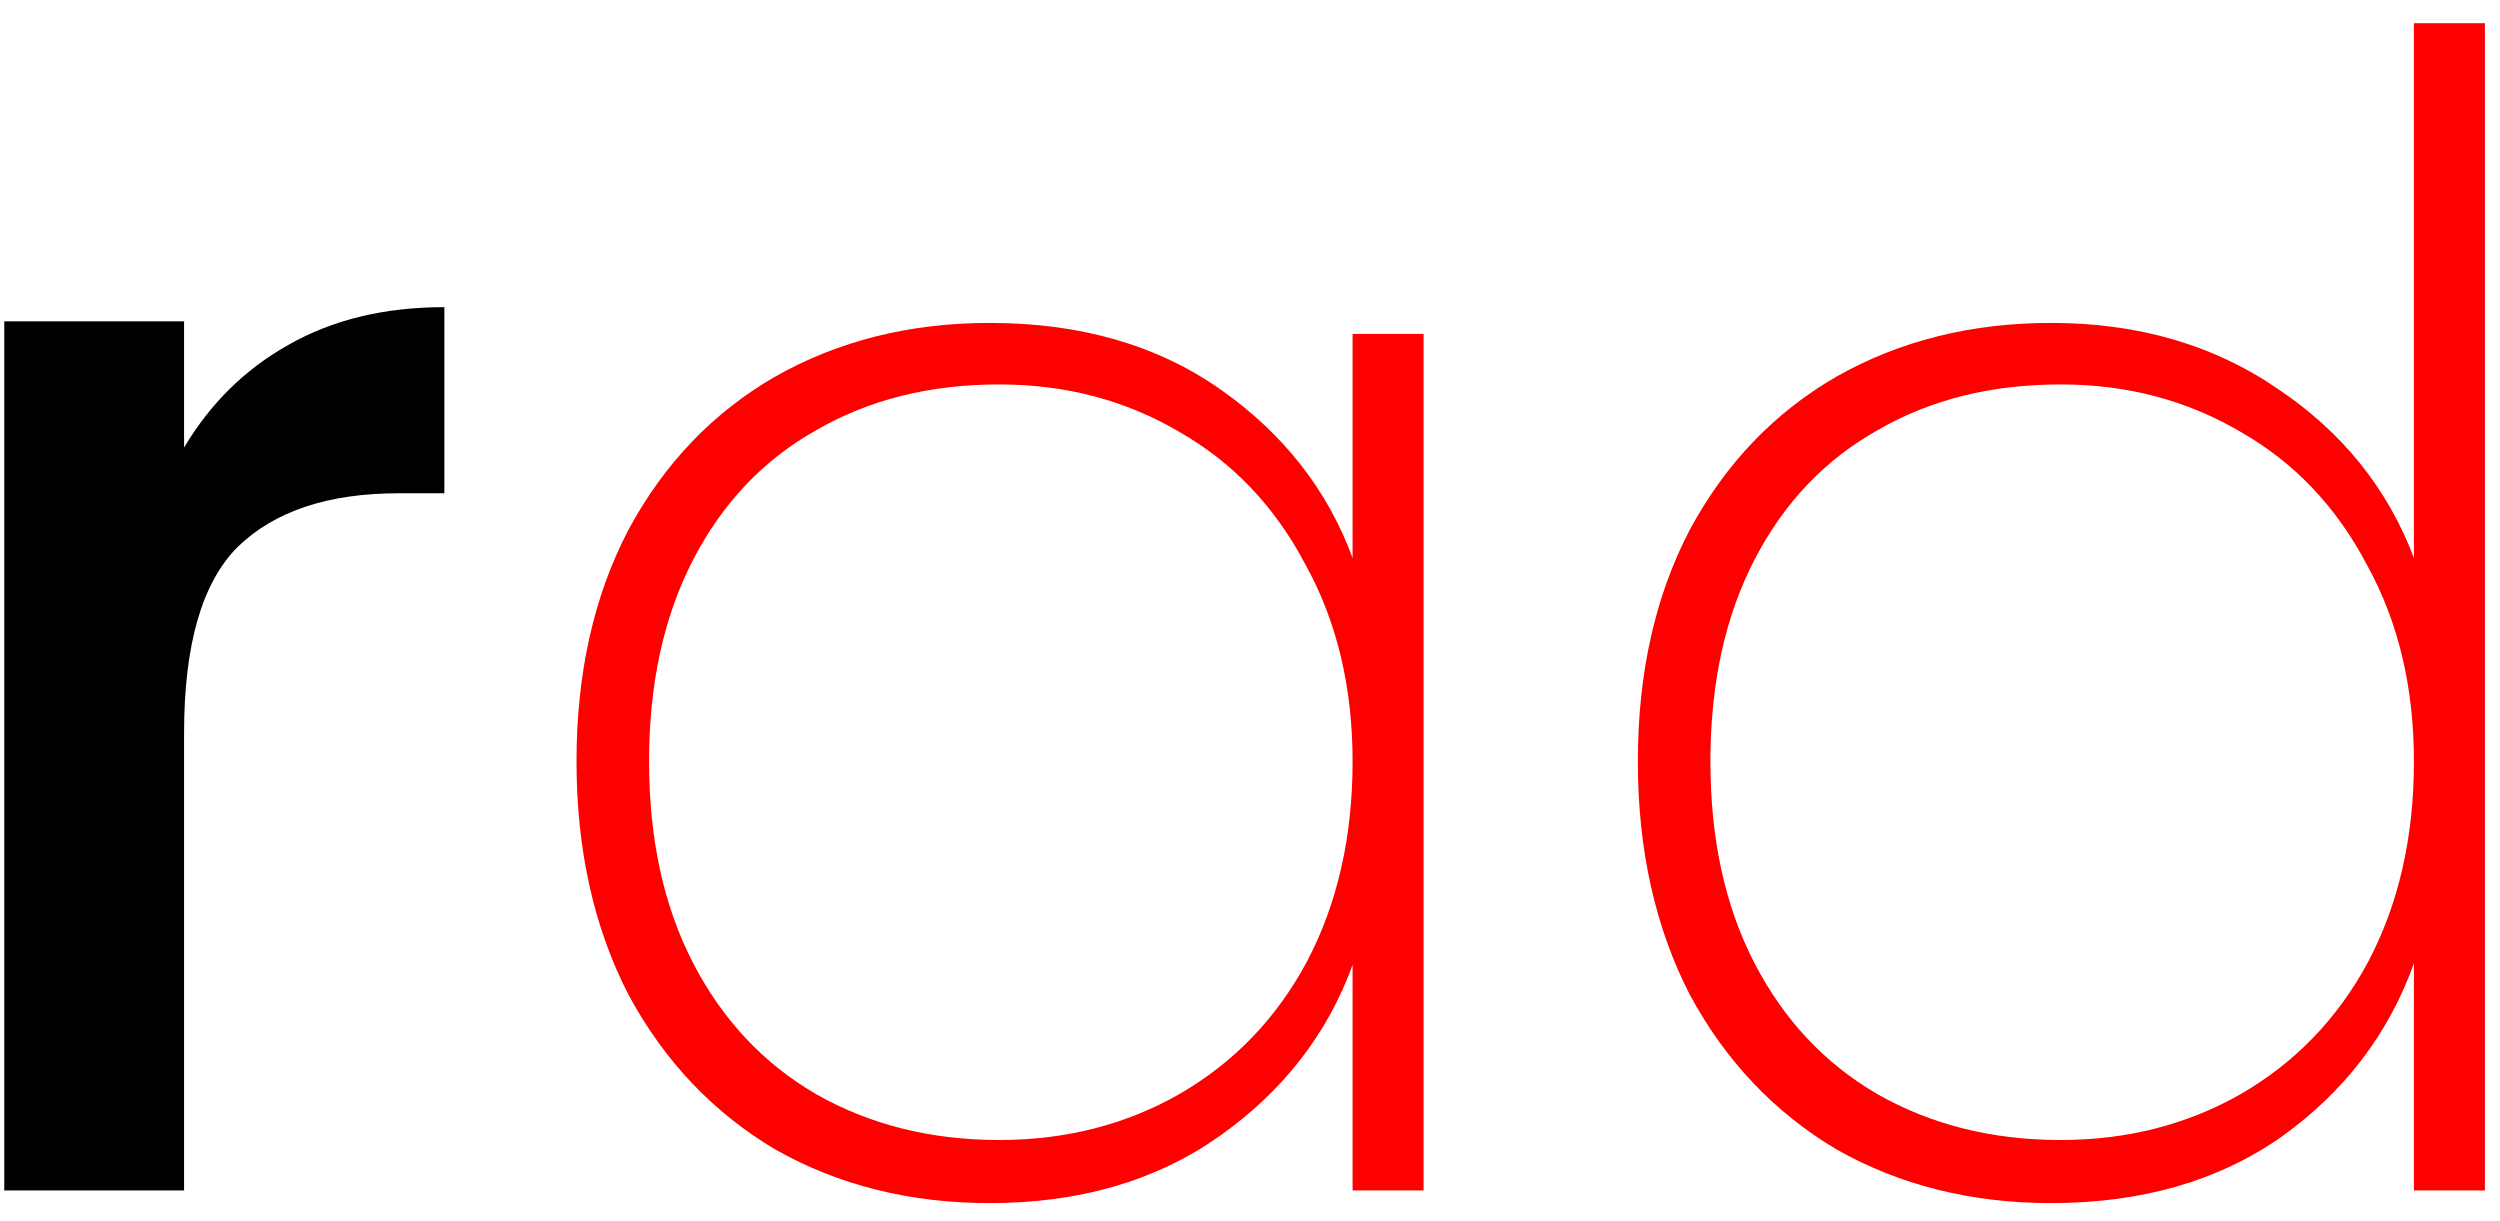
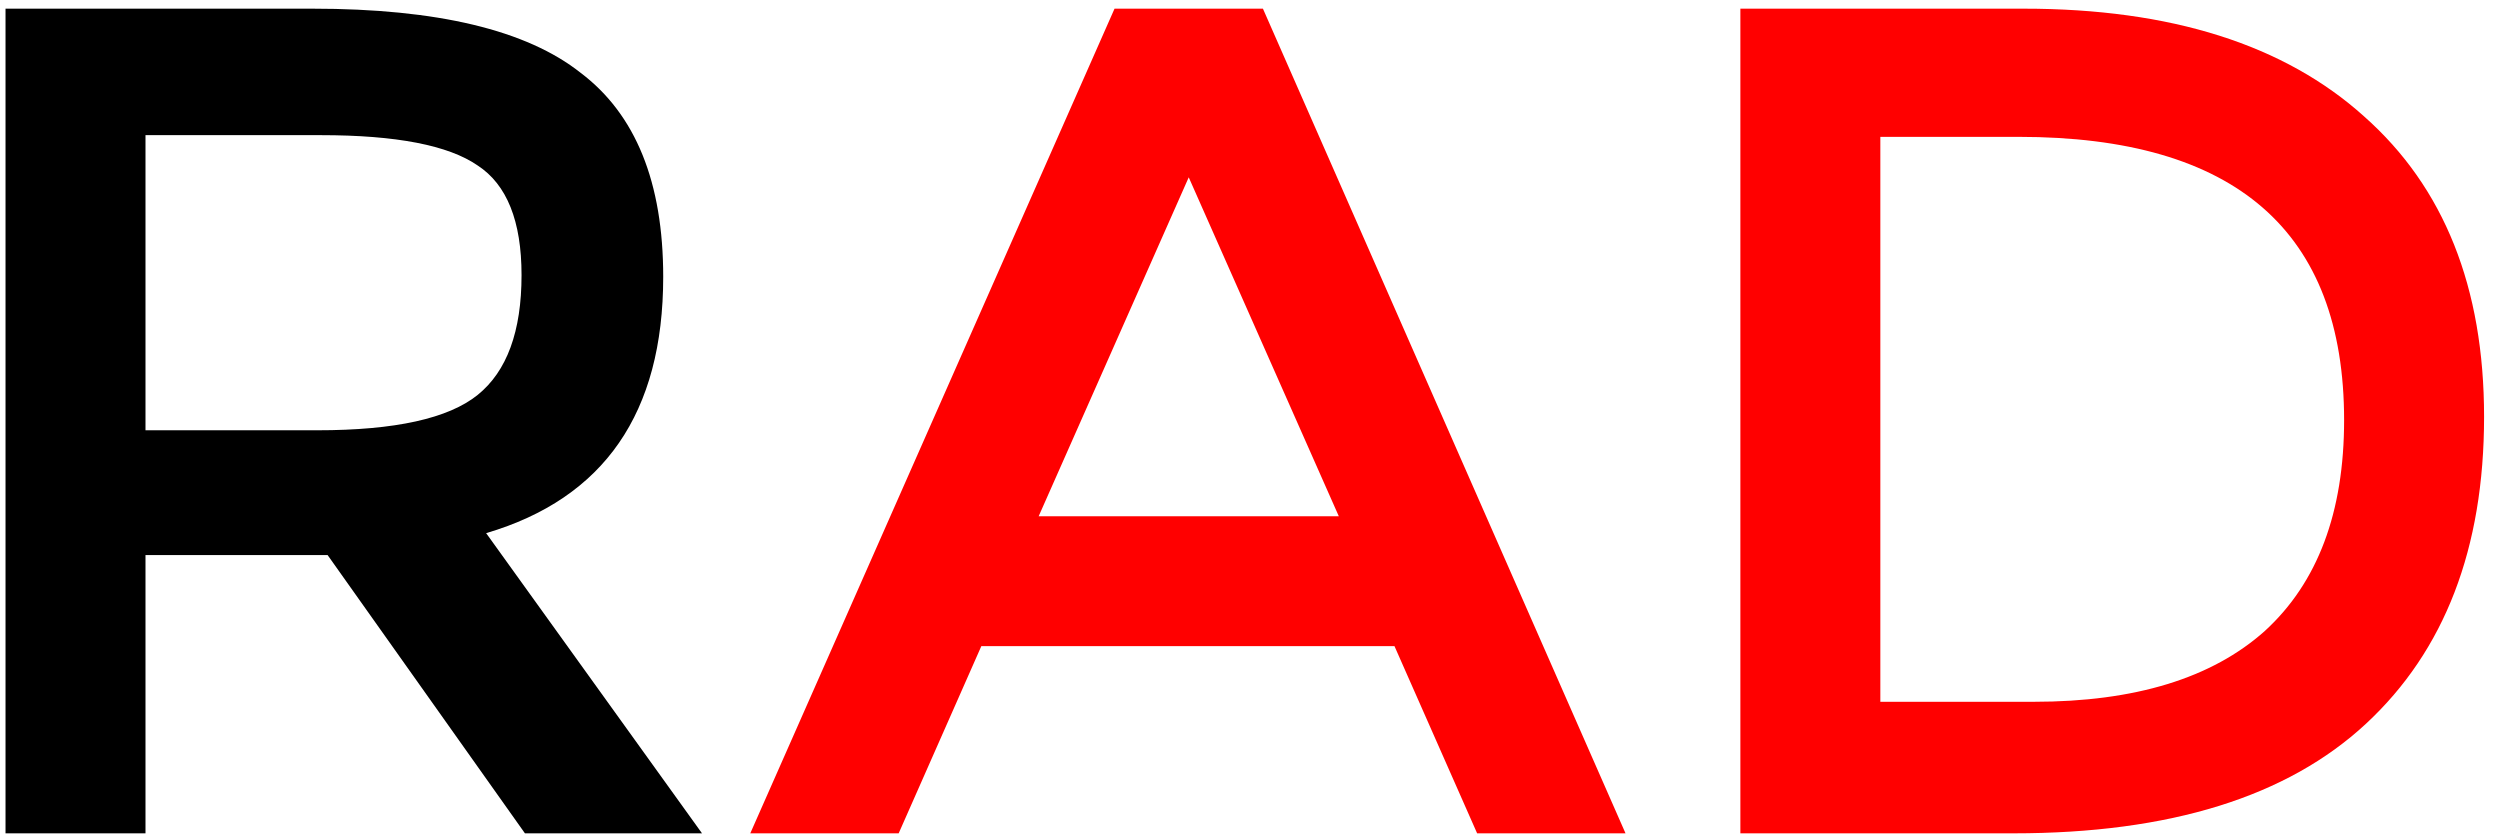
- <svg xmlns="http://www.w3.org/2000/svg" width="84" height="41" viewBox="0 0 84 41" fill="none">
-   <path d="M6.185 15.037C7.069 13.553 8.235 12.405 9.683 11.592C11.168 10.744 12.916 10.32 14.931 10.32V16.574H13.393C11.026 16.574 9.224 17.175 7.987 18.376C6.786 19.577 6.185 21.662 6.185 24.63V40H0.143V10.797H6.185V15.037Z" fill="black" />
-   <path d="M19.371 25.584C19.371 22.616 19.954 20.019 21.12 17.793C22.322 15.567 23.965 13.853 26.049 12.652C28.169 11.451 30.572 10.85 33.257 10.85C36.296 10.85 38.875 11.592 40.995 13.076C43.115 14.56 44.599 16.45 45.447 18.747V11.221H47.832V40H45.447V32.421C44.599 34.753 43.098 36.679 40.942 38.198C38.822 39.682 36.261 40.424 33.257 40.424C30.572 40.424 28.169 39.823 26.049 38.622C23.965 37.385 22.322 35.654 21.12 33.428C19.954 31.167 19.371 28.552 19.371 25.584ZM45.447 25.584C45.447 23.075 44.917 20.867 43.857 18.959C42.833 17.016 41.419 15.532 39.617 14.507C37.815 13.447 35.801 12.917 33.575 12.917C31.243 12.917 29.194 13.429 27.427 14.454C25.661 15.443 24.283 16.892 23.293 18.8C22.304 20.708 21.809 22.969 21.809 25.584C21.809 28.199 22.304 30.46 23.293 32.368C24.283 34.276 25.661 35.742 27.427 36.767C29.229 37.792 31.279 38.304 33.575 38.304C35.801 38.304 37.815 37.792 39.617 36.767C41.455 35.707 42.886 34.223 43.91 32.315C44.935 30.372 45.447 28.128 45.447 25.584ZM55.032 25.584C55.032 22.616 55.615 20.019 56.781 17.793C57.983 15.567 59.626 13.853 61.71 12.652C63.83 11.451 66.233 10.85 68.918 10.85C71.851 10.85 74.395 11.592 76.55 13.076C78.706 14.525 80.225 16.415 81.108 18.747V0.78H83.493V40H81.108V32.368C80.26 34.735 78.776 36.679 76.656 38.198C74.536 39.682 71.957 40.424 68.918 40.424C66.233 40.424 63.83 39.823 61.71 38.622C59.626 37.385 57.983 35.654 56.781 33.428C55.615 31.167 55.032 28.552 55.032 25.584ZM81.108 25.584C81.108 23.075 80.578 20.867 79.518 18.959C78.494 17.016 77.08 15.532 75.278 14.507C73.476 13.447 71.462 12.917 69.236 12.917C66.904 12.917 64.855 13.429 63.088 14.454C61.322 15.443 59.944 16.892 58.954 18.8C57.965 20.708 57.47 22.969 57.47 25.584C57.47 28.199 57.965 30.46 58.954 32.368C59.944 34.276 61.322 35.742 63.088 36.767C64.89 37.792 66.94 38.304 69.236 38.304C71.462 38.304 73.476 37.792 75.278 36.767C77.116 35.707 78.547 34.223 79.571 32.315C80.596 30.372 81.108 28.128 81.108 25.584Z" fill="#FF0000" />
+ <svg xmlns="http://www.w3.org/2000/svg" width="81" height="27" viewBox="0 0 81 27" fill="none">
+   <path d="M15.751 17.274L22.745 27H17.008L10.615 17.985H4.714V27H0.179V0.281H10.123C14.166 0.281 17.062 0.974 18.811 2.358C20.596 3.705 21.488 5.909 21.488 8.969C21.488 13.377 19.576 16.145 15.751 17.274ZM10.287 13.941C12.8 13.941 14.531 13.559 15.478 12.794C16.425 12.029 16.898 10.736 16.898 8.914C16.898 7.166 16.425 5.982 15.478 5.363C14.531 4.707 12.837 4.379 10.396 4.379H4.714V13.941H10.287Z" fill="black" />
+   <path d="M31.795 20.935L29.117 27H24.309L36.111 0.281H40.919L52.667 27H47.859L45.181 20.935H31.795ZM43.378 16.728L38.515 5.745L33.652 16.728H43.378ZM65.567 0.281C70.339 0.281 74.018 1.447 76.604 3.778C79.191 6.073 80.484 9.315 80.484 13.504C80.484 17.766 79.209 21.081 76.659 23.448C74.109 25.816 70.303 27 65.239 27H56.388V0.281H65.567ZM65.403 4.434H60.923V22.738H65.895C69.173 22.738 71.669 21.973 73.381 20.443C75.093 18.877 75.949 16.6 75.949 13.613C75.949 7.494 72.433 4.434 65.403 4.434Z" fill="#FF0000" />
</svg>
